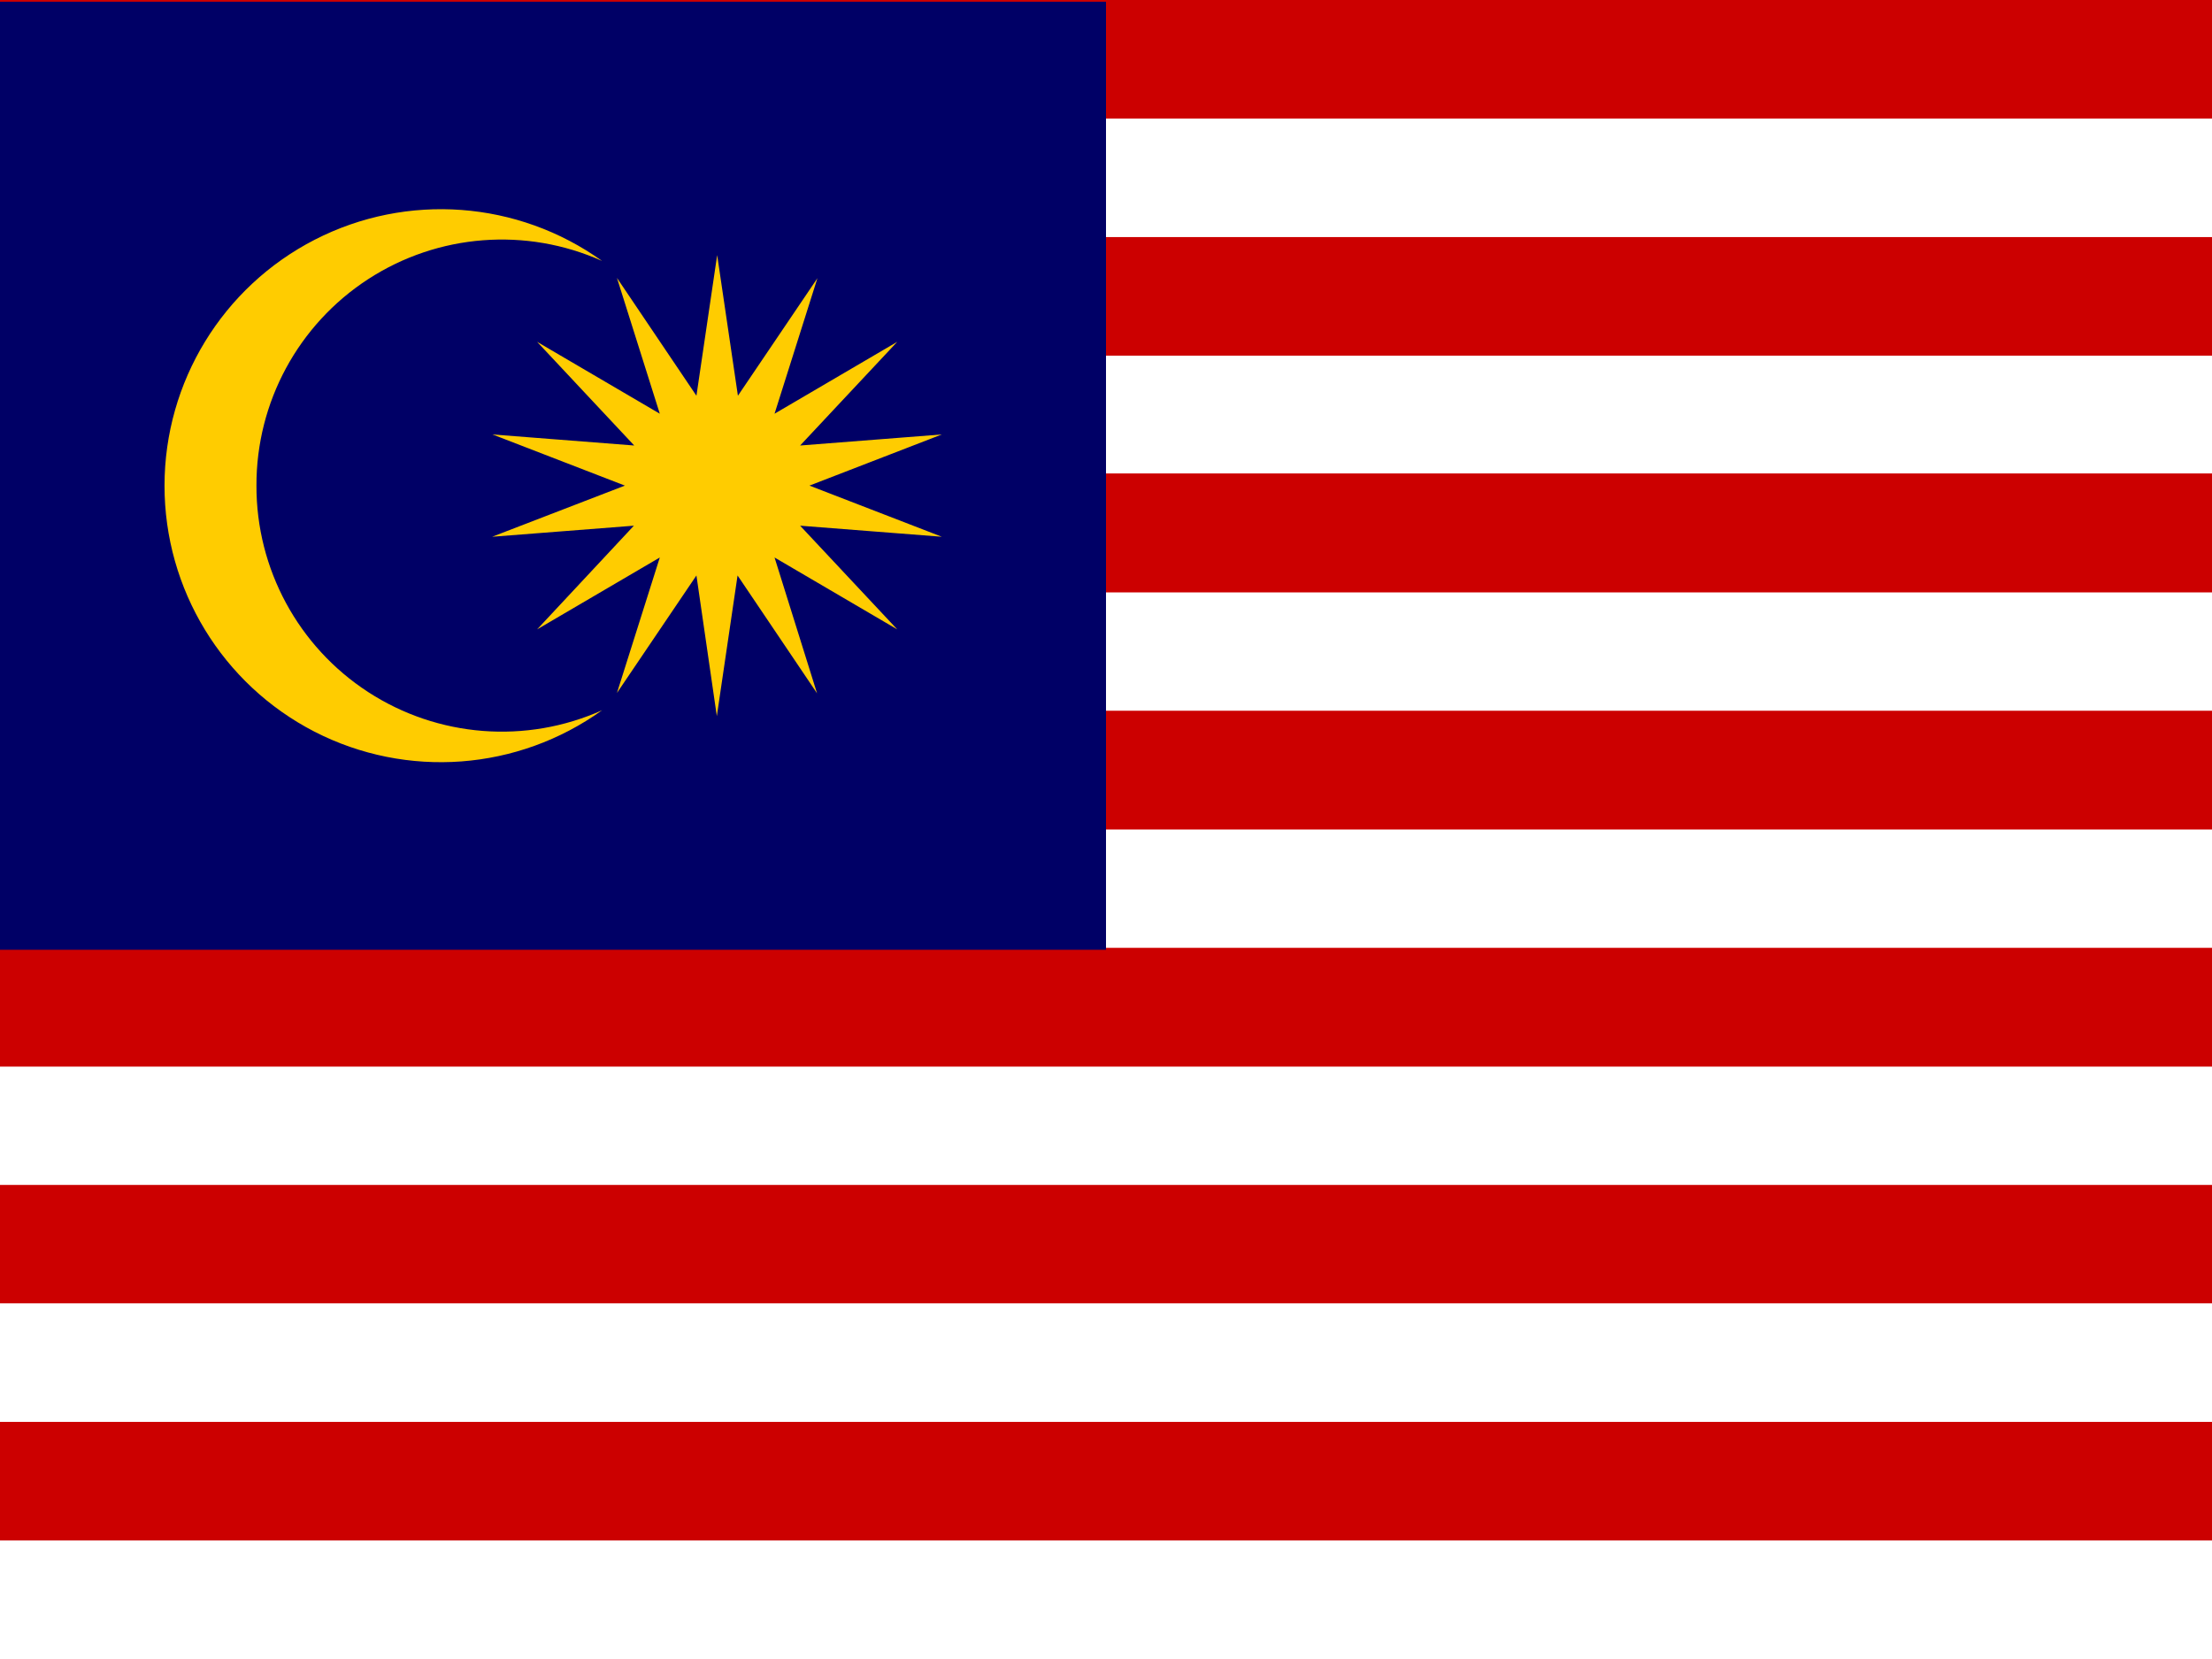
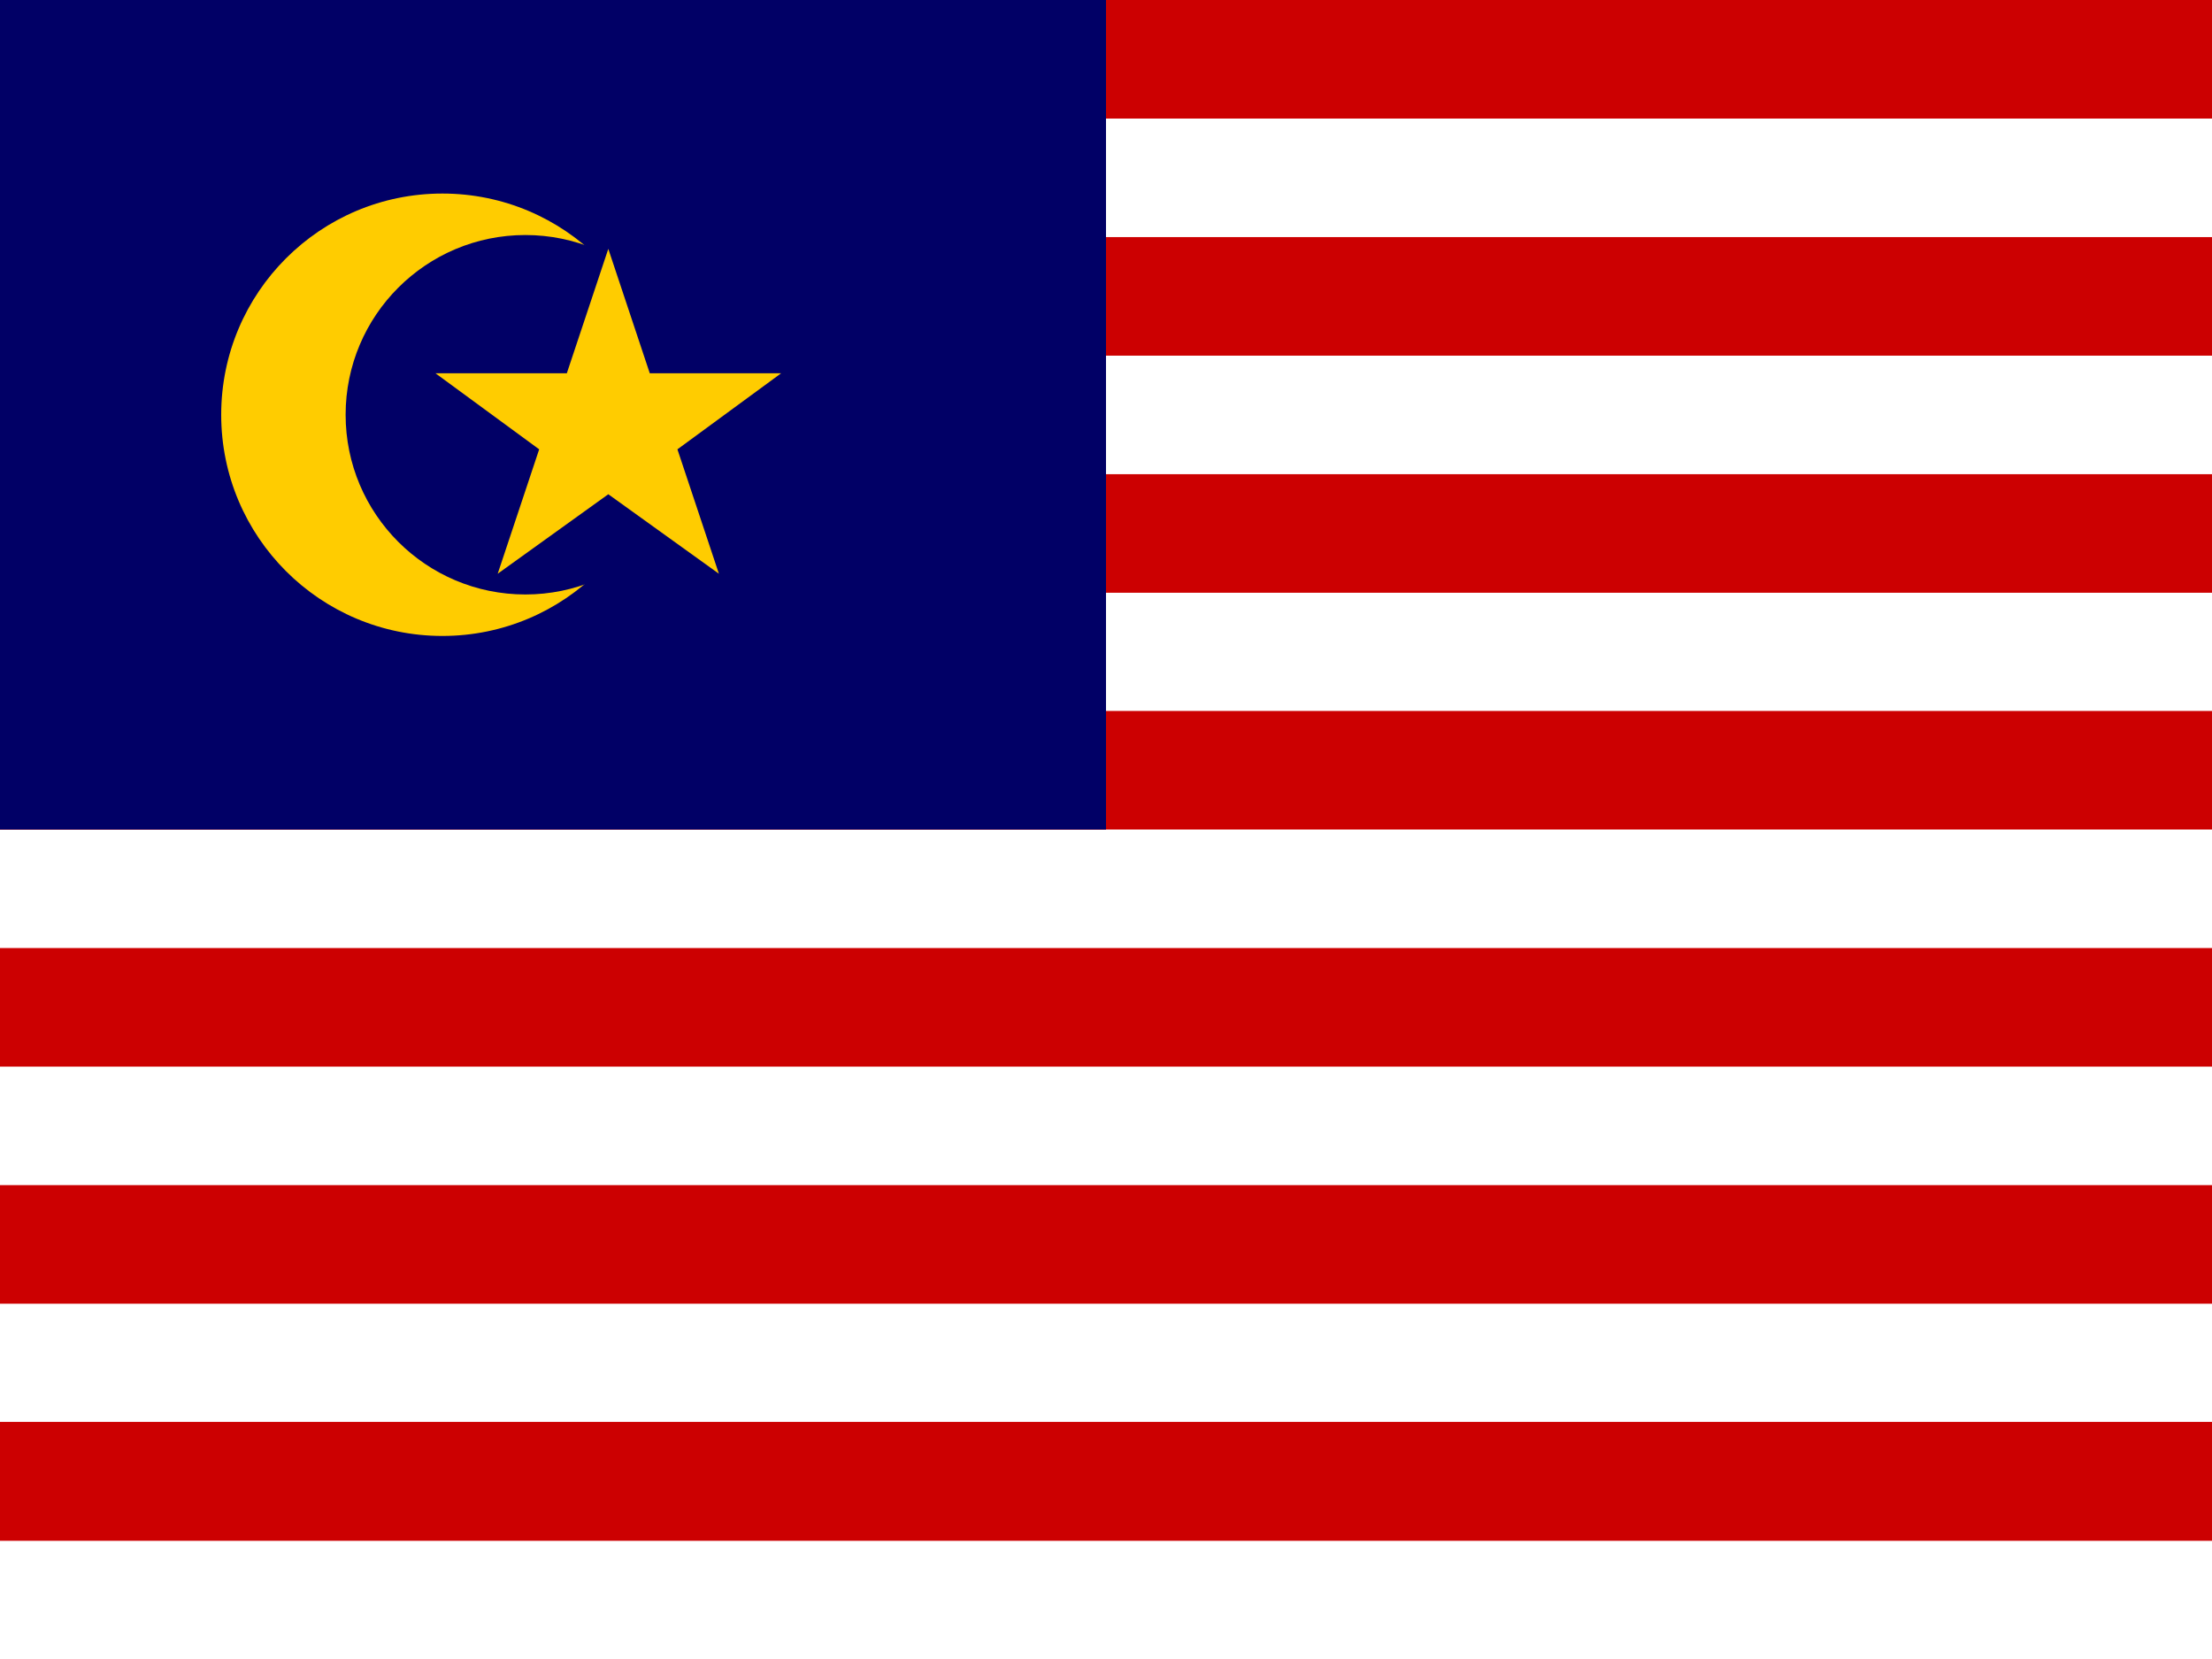
- <svg xmlns="http://www.w3.org/2000/svg" id="flag-icons-my" viewBox="0 0 640 480">
-   <g clip-path="url(#my-a)">
-     <path fill="#C00" d="M0 0h640v480H0z" />
-     <path fill="#C00" d="M0 0h640v34.3H0z" />
-     <path fill="#fff" d="M0 34.3h640v34.3H0z" />
-     <path fill="#C00" d="M0 68.6h640v34.3H0z" />
-     <path fill="#fff" d="M0 102.9h640V137H0z" />
-     <path fill="#C00" d="M0 137.1h640v34.3H0z" />
-     <path fill="#fff" d="M0 171.4h640v34.3H0z" />
-     <path fill="#C00" d="M0 205.7h640V240H0z" />
-     <path fill="#fff" d="M0 240h640v34.3H0z" />
-     <path fill="#C00" d="M0 274.3h640v34.3H0z" />
-     <path fill="#fff" d="M0 308.6h640v34.3H0z" />
-     <path fill="#C00" d="M0 342.9h640V377H0z" />
-     <path fill="#fff" d="M0 377.1h640v34.3H0z" />
-     <path fill="#C00" d="M0 411.4h640v34.3H0z" />
-     <path fill="#fff" d="M0 445.7h640V480H0z" />
-     <path fill="#006" d="M0 .5h320v274.3H0z" />
-     <path fill="#FC0" d="m207.5 73.8 6 40.7 23-34-12.4 39.2 35.5-20.8-28.1 30 41-3.2-38.3 14.8 38.3 14.8-41-3.2 28.1 30-35.5-20.8 12.3 39.3-23-34.1-6 40.7-5.9-40.7-23 34 12.4-39.2-35.5 20.8 28-30-41 3.2 38.4-14.8-38.3-14.8 41 3.2-28.1-30 35.5 20.8-12.4-39.3 23 34.1zm-33.3 1.7a71 71 0 0 0-100 65 71 71 0 0 0 100 65 80 80 0 0 1-83.2 6.2 80 80 0 0 1-43.4-71.2 80 80 0 0 1 126.6-65" />
-   </g>
-   <defs>
-     <clipPath id="my-a">
-       <path fill="#fff" d="M0 0h640v480H0z" />
-     </clipPath>
-   </defs>
+ <svg xmlns="http://www.w3.org/2000/svg" viewBox="0 0 640 480">
+   <path fill="#fff" d="M0 0h640v480H0z" />
+   <path fill="#cc0001" d="M0 0h640v34.3H0zm0 68.6h640v34.3H0zm0 68.6h640v34.3H0zm0 68.5h640V240H0zm0 68.6h640v34.3H0zm0 68.6h640v34.3H0zm0 68.5h640v34.4H0z" />
+   <path fill="#010066" d="M0 0h320v240H0z" />
+   <circle cx="128" cy="120" r="64" fill="#fc0" />
+   <circle cx="152" cy="120" r="52" fill="#010066" />
+   <path fill="#fc0" d="m176 72 12 36h38l-30 22 12 36-32-23-32 23 12-36-30-22h38z" />
</svg>
